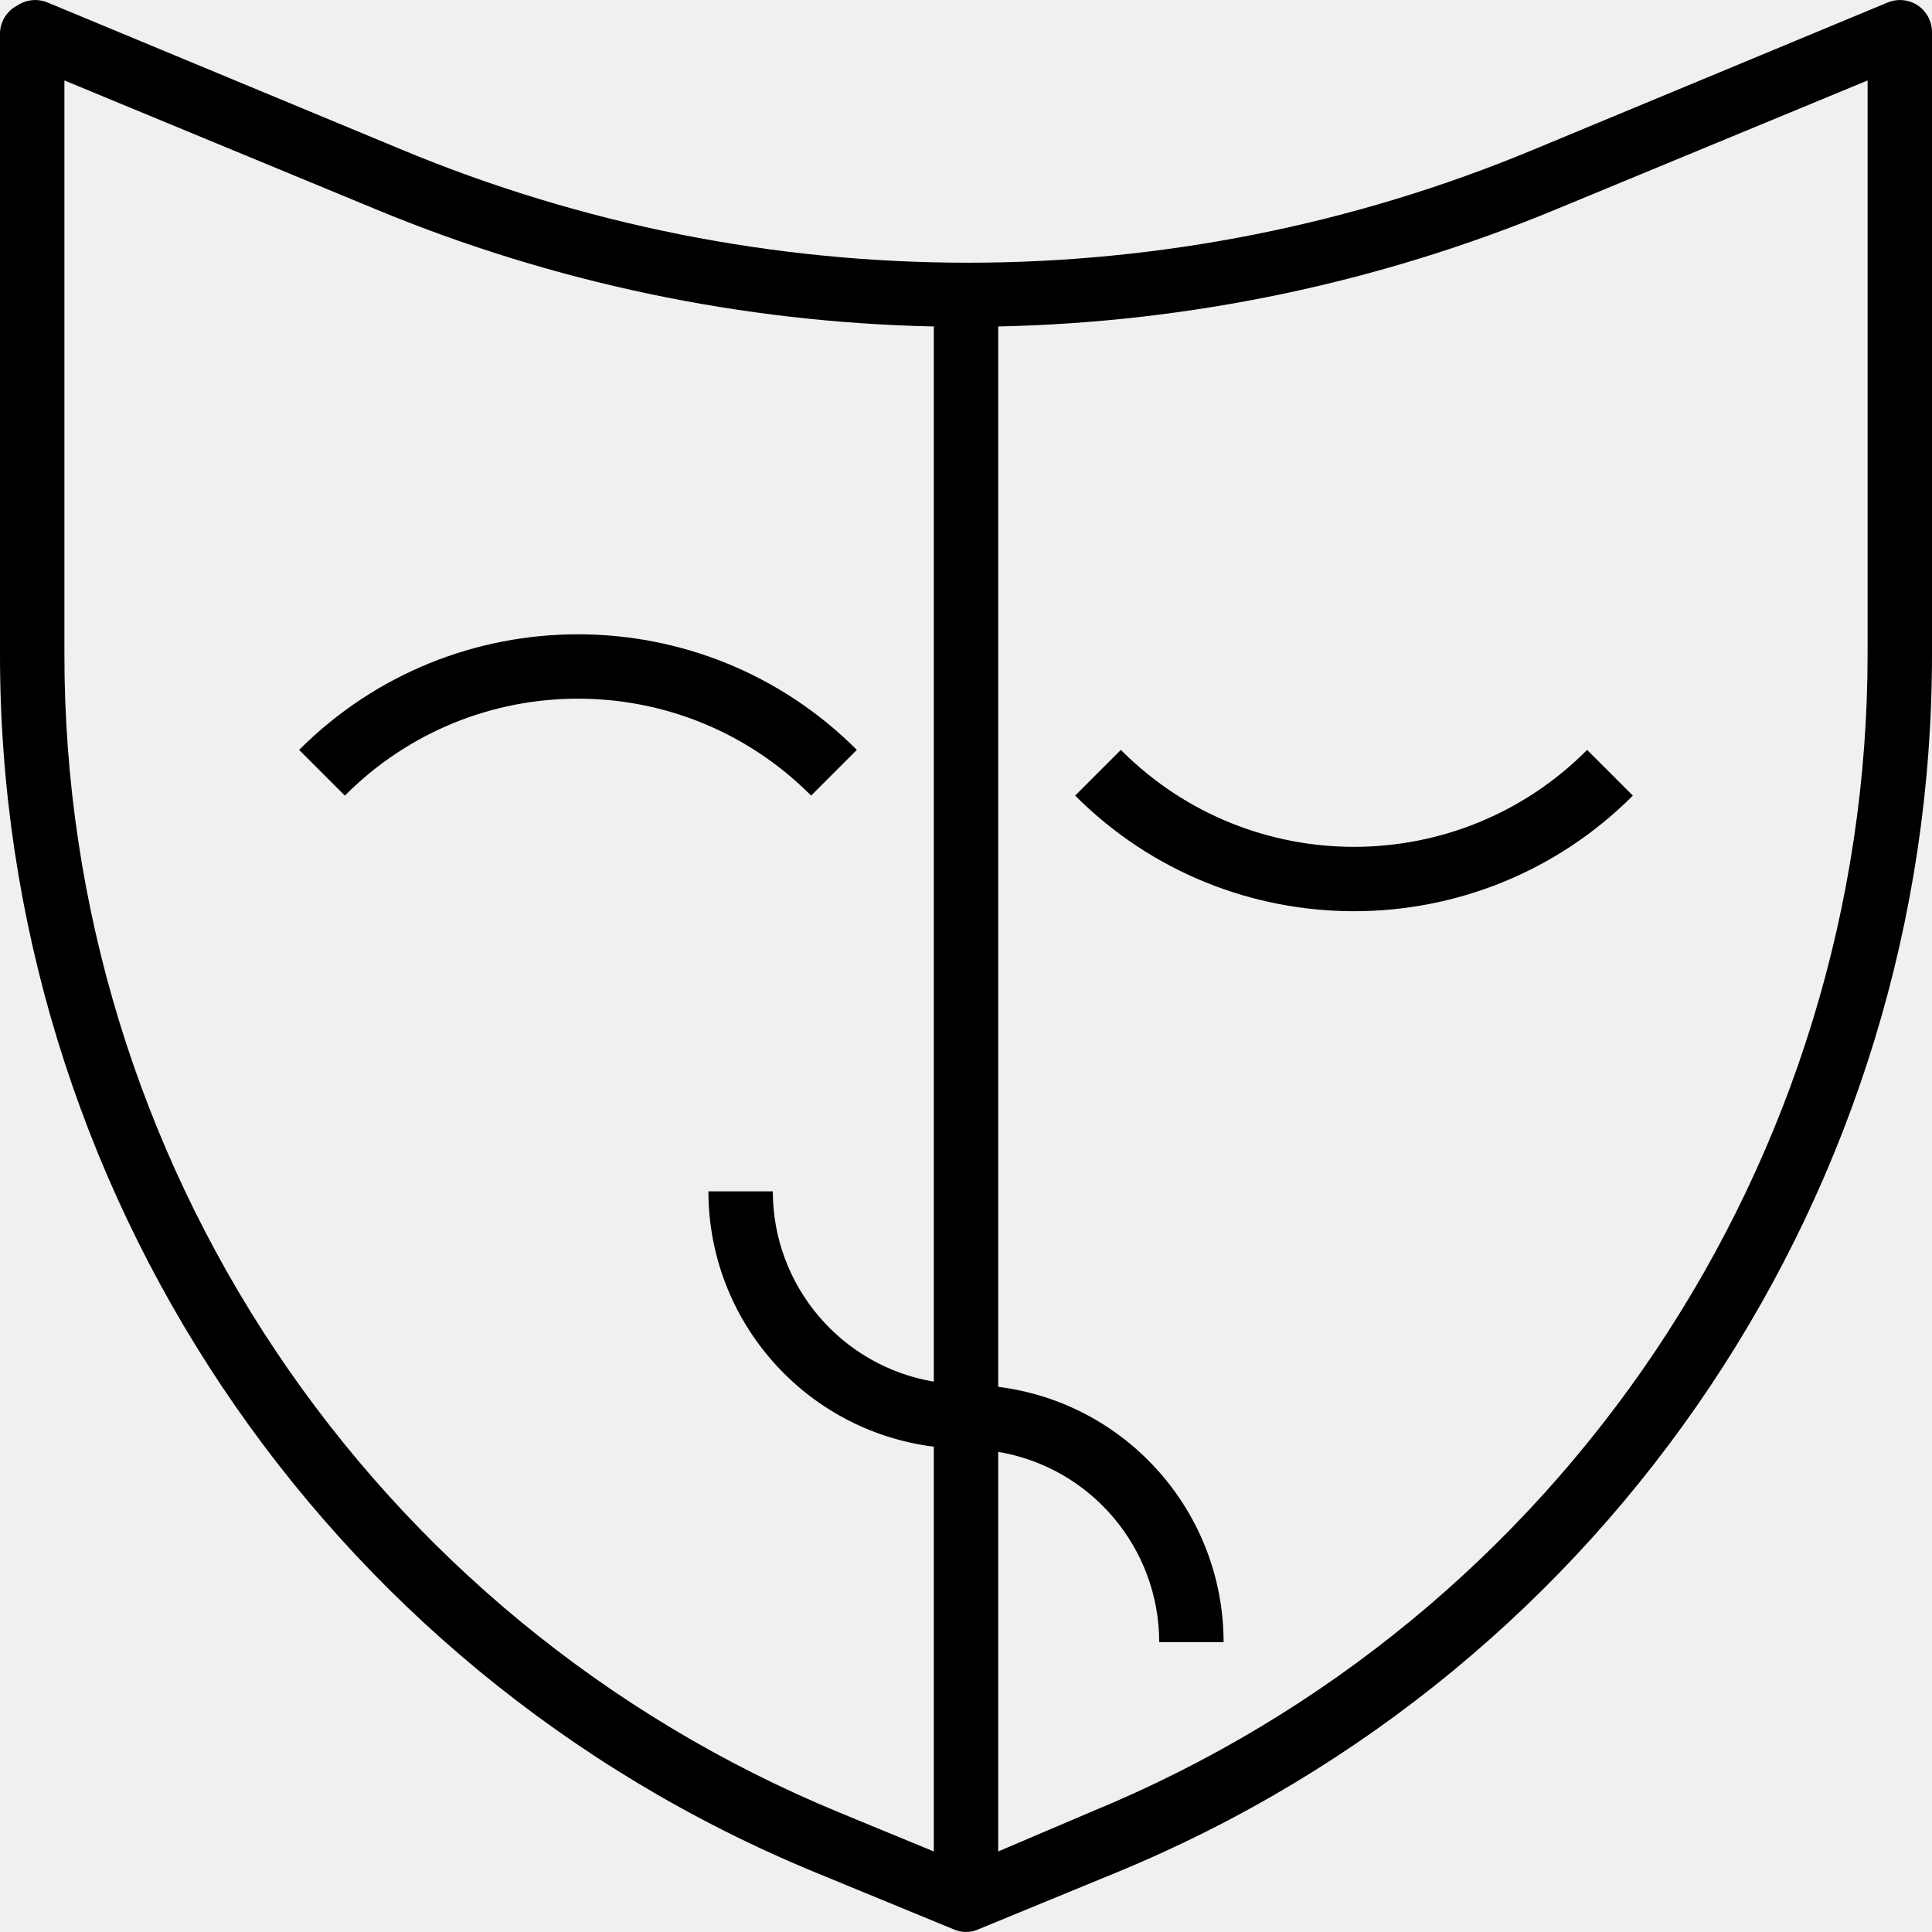
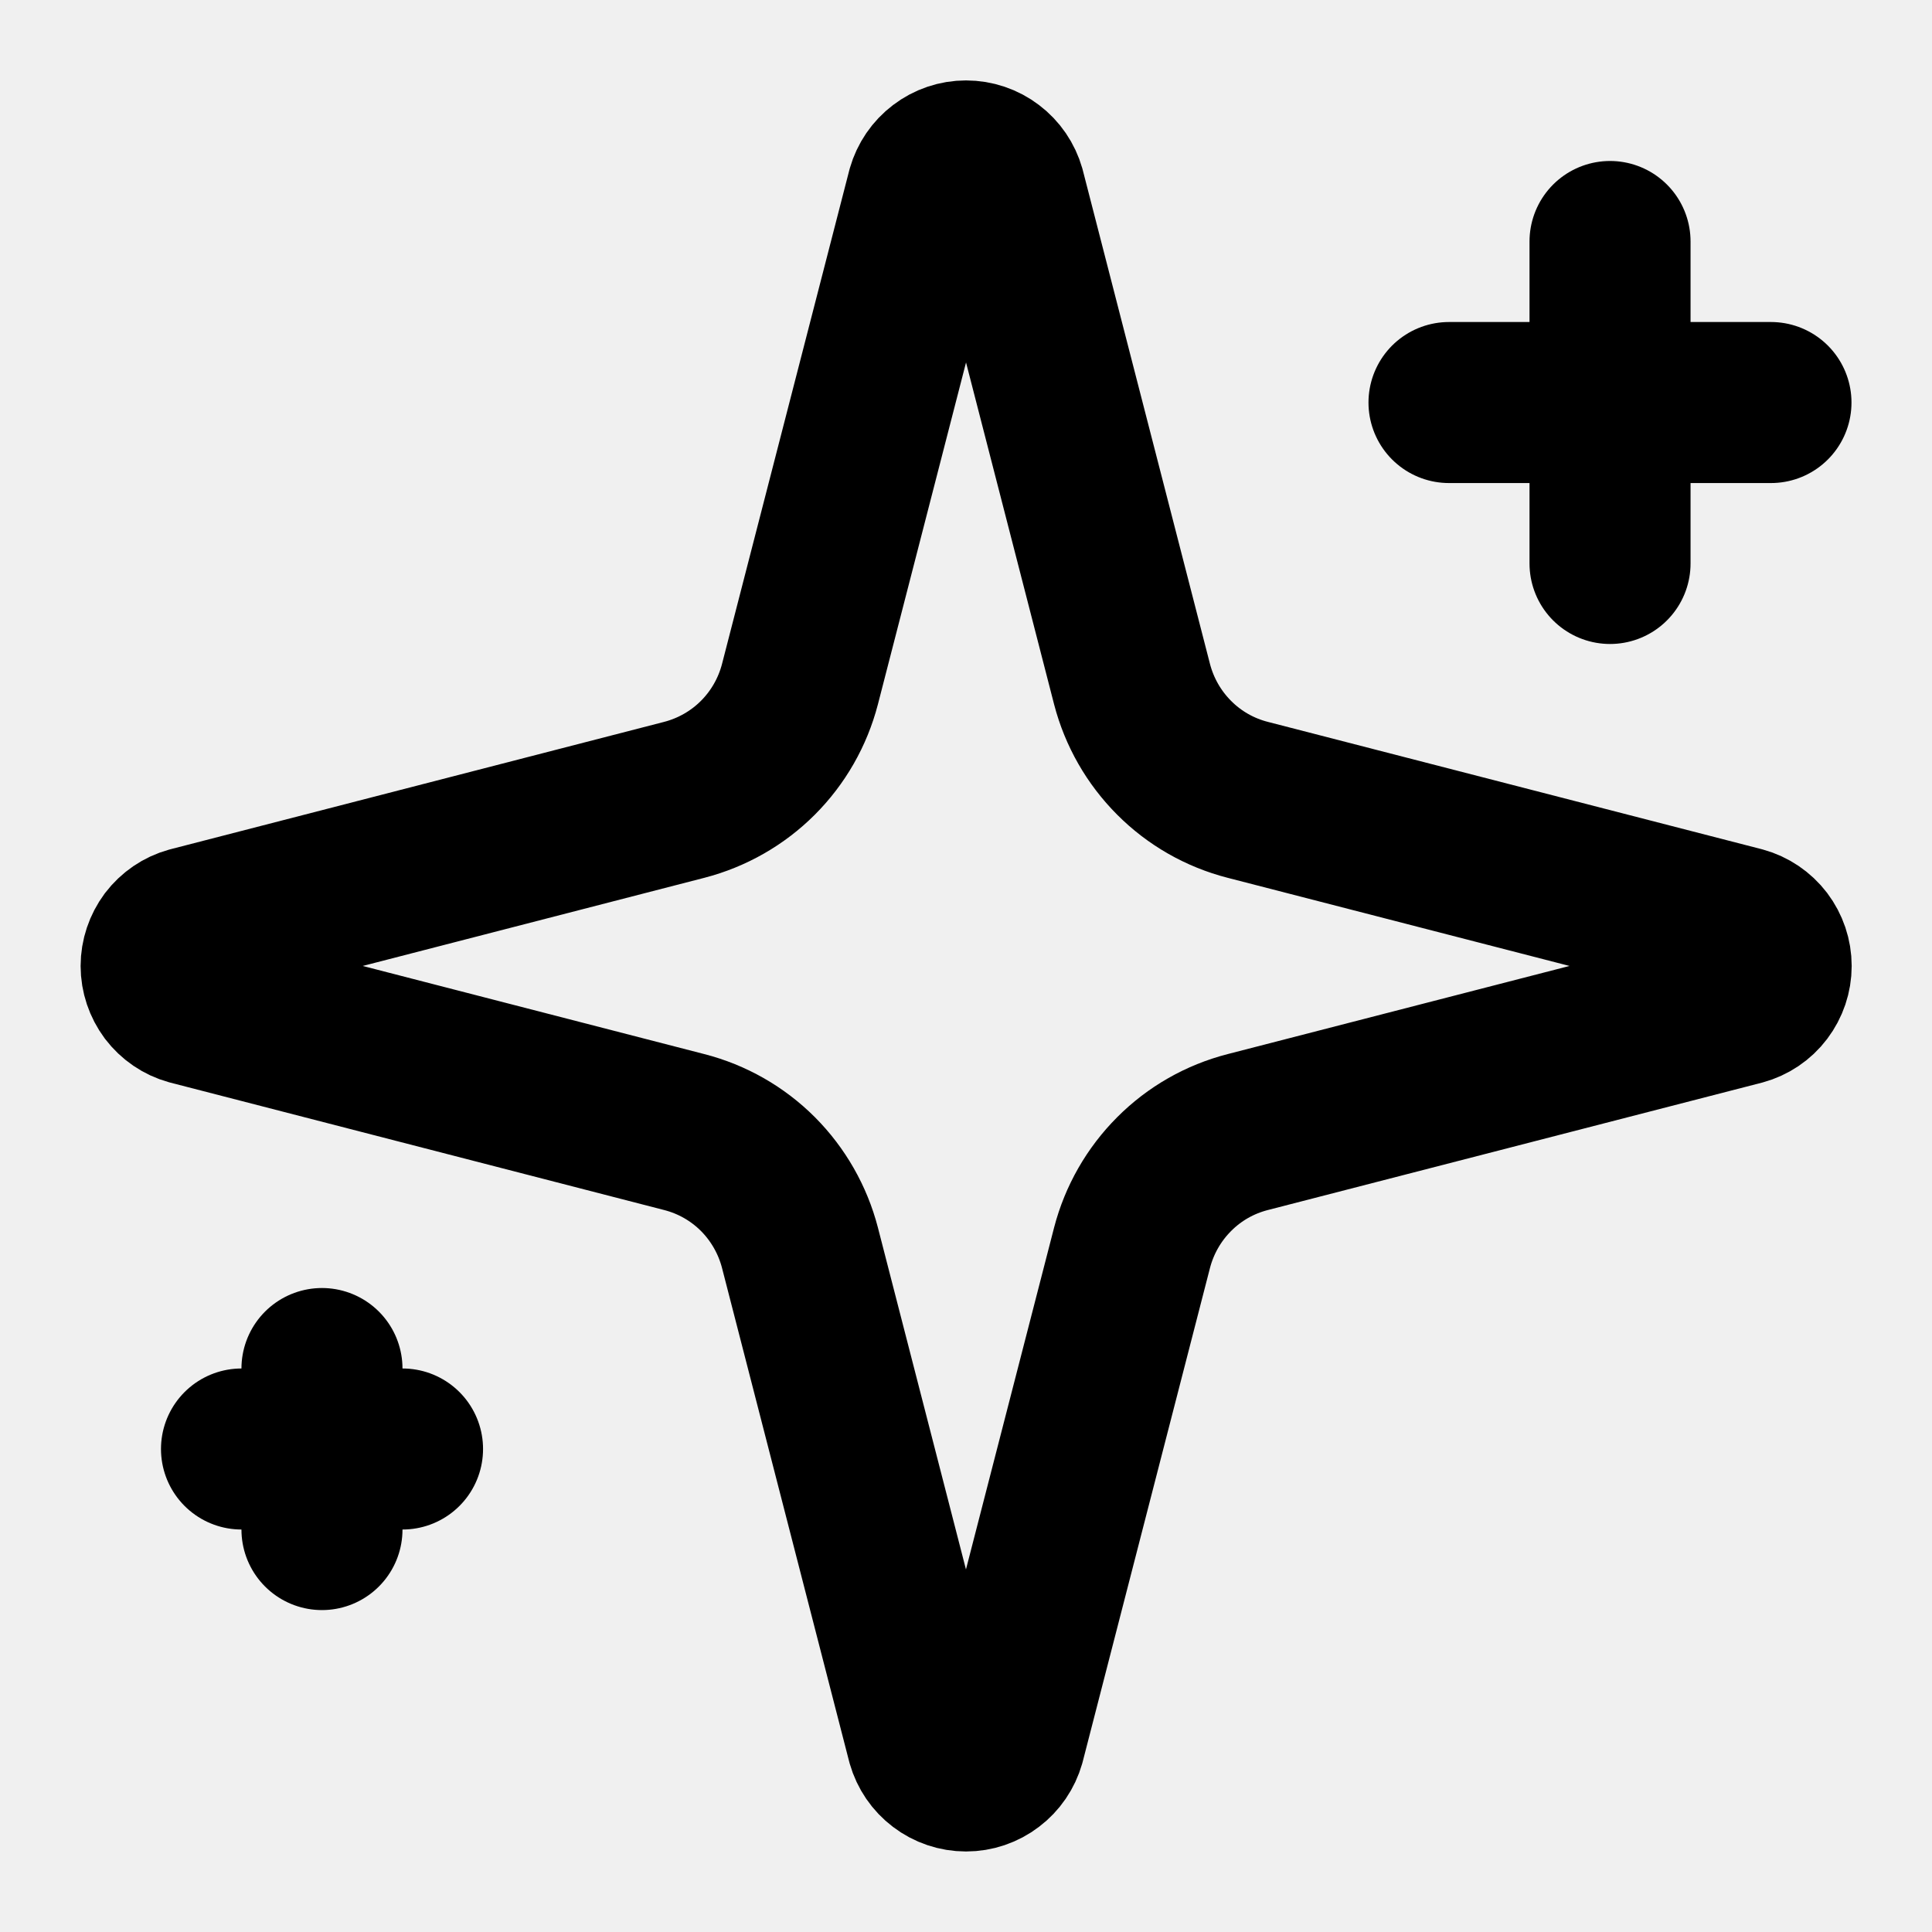
- <svg xmlns="http://www.w3.org/2000/svg" version="1.1" id="Capa_1" x="0px" y="0px" viewBox="0 0 480.001 480.001" style="enable-background:new 0 0 480.001 480.001;" xml:space="preserve">
-   <g>
-     <g>
-       <path d="M476.481,1.35c-2.228-1.483-5.051-1.753-7.52-0.72l-88,36.56c-89.967,37.44-191.153,37.44-281.12,0l-88-36.56    c-2.469-1.033-5.292-0.763-7.52,0.72c-2.512,1.295-4.154,3.819-4.32,6.64v154.08c-0.261,132.787,79.776,252.558,202.56,303.12    l34.4,14.16c1.936,0.856,4.144,0.856,6.08,0l34.4-14.16c122.784-50.562,202.821-170.333,202.56-303.12V7.99    C480.005,5.329,478.685,2.84,476.481,1.35z M232.001,343.27c-23.077-3.901-39.976-23.876-40-47.28h-16    c0.029,32.231,24.022,59.411,56,63.44v100.56l-23.28-9.6C91.907,402.318,15.753,288.388,16.001,162.07V19.99l77.36,32    c44,18.246,91.018,28.122,138.64,29.12V343.27z M464.001,162.07c0.118,126.202-76.014,239.973-192.72,288l-23.28,9.92v-99.28    c23.077,3.901,39.976,23.876,40,47.28h16c-0.029-32.231-24.022-59.411-56-63.44V81.11c47.622-0.998,94.64-10.874,138.64-29.12    l77.36-32V162.07z" />
-     </g>
+ <svg xmlns="http://www.w3.org/2000/svg" width="20" height="20" viewBox="0 0 20 20" fill="none">
+   <g clip-path="url(#clip0_205_3368)">
+     <path d="M8.281 12.916C8.206 12.628 8.056 12.365 7.846 12.154C7.635 11.943 7.372 11.793 7.083 11.719L1.971 10.4C1.884 10.376 1.807 10.323 1.752 10.251C1.698 10.178 1.668 10.09 1.668 10C1.668 9.909 1.698 9.821 1.752 9.748C1.807 9.676 1.884 9.623 1.971 9.599L7.083 8.28C7.372 8.205 7.635 8.055 7.845 7.845C8.056 7.634 8.206 7.371 8.281 7.083L9.599 1.97C9.624 1.883 9.676 1.806 9.749 1.751C9.821 1.696 9.909 1.666 10 1.666C10.091 1.666 10.18 1.696 10.252 1.751C10.325 1.806 10.377 1.883 10.402 1.97L11.719 7.083C11.794 7.371 11.944 7.634 12.155 7.845C12.365 8.056 12.628 8.206 12.917 8.28L18.029 9.598C18.117 9.622 18.195 9.675 18.25 9.747C18.305 9.82 18.335 9.908 18.335 10C18.335 10.091 18.305 10.179 18.25 10.252C18.195 10.325 18.117 10.377 18.029 10.401L12.917 11.719C12.628 11.793 12.365 11.943 12.155 12.154C11.944 12.365 11.794 12.628 11.719 12.916L10.401 18.029C10.376 18.116 10.324 18.193 10.251 18.248C10.179 18.303 10.091 18.333 10 18.333C9.909 18.333 9.82 18.303 9.748 18.248C9.675 18.193 9.623 18.116 9.598 18.029L8.281 12.916Z" stroke="currentColor" stroke-width="1.667" stroke-linecap="round" stroke-linejoin="round" />
+     <path d="M16.667 2.5V5.833" stroke="currentColor" stroke-width="1.667" stroke-linecap="round" stroke-linejoin="round" />
+     <path d="M18.333 4.167H15" stroke="currentColor" stroke-width="1.667" stroke-linecap="round" stroke-linejoin="round" />
+     <path d="M3.333 14.167V15.834" stroke="currentColor" stroke-width="1.667" stroke-linecap="round" stroke-linejoin="round" />
+     <path d="M4.167 15H2.5" stroke="currentColor" stroke-width="1.667" stroke-linecap="round" stroke-linejoin="round" />
  </g>
-   <g>
-     <g>
-       <path d="M74.401,186.229c-0.027,0.027-0.054,0.053-0.08,0.08l11.36,11.36c31.807-31.988,83.524-32.135,115.513-0.328    c0.109,0.109,0.219,0.218,0.328,0.328l11.36-11.36C174.663,148.047,112.663,148.011,74.401,186.229z" />
-     </g>
-   </g>
-   <g>
-     <g>
-       <path d="M394.321,186.31c-31.807,31.988-83.524,32.135-115.513,0.328c-0.109-0.109-0.219-0.218-0.328-0.328l-11.36,11.36    c38.218,38.262,100.217,38.298,138.48,0.08c0.027-0.027,0.054-0.053,0.08-0.08L394.321,186.31z" />
-     </g>
-   </g>
-   <g>
- </g>
-   <g>
- </g>
-   <g>
- </g>
-   <g>
- </g>
-   <g>
- </g>
-   <g>
- </g>
-   <g>
- </g>
-   <g>
- </g>
-   <g>
- </g>
-   <g>
- </g>
-   <g>
- </g>
-   <g>
- </g>
-   <g>
- </g>
-   <g>
- </g>
-   <g>
- </g>
+   <defs>
+     <clipPath id="clip0_205_3368">
+       <rect width="20" height="20" fill="white" />
+     </clipPath>
+   </defs>
</svg>
